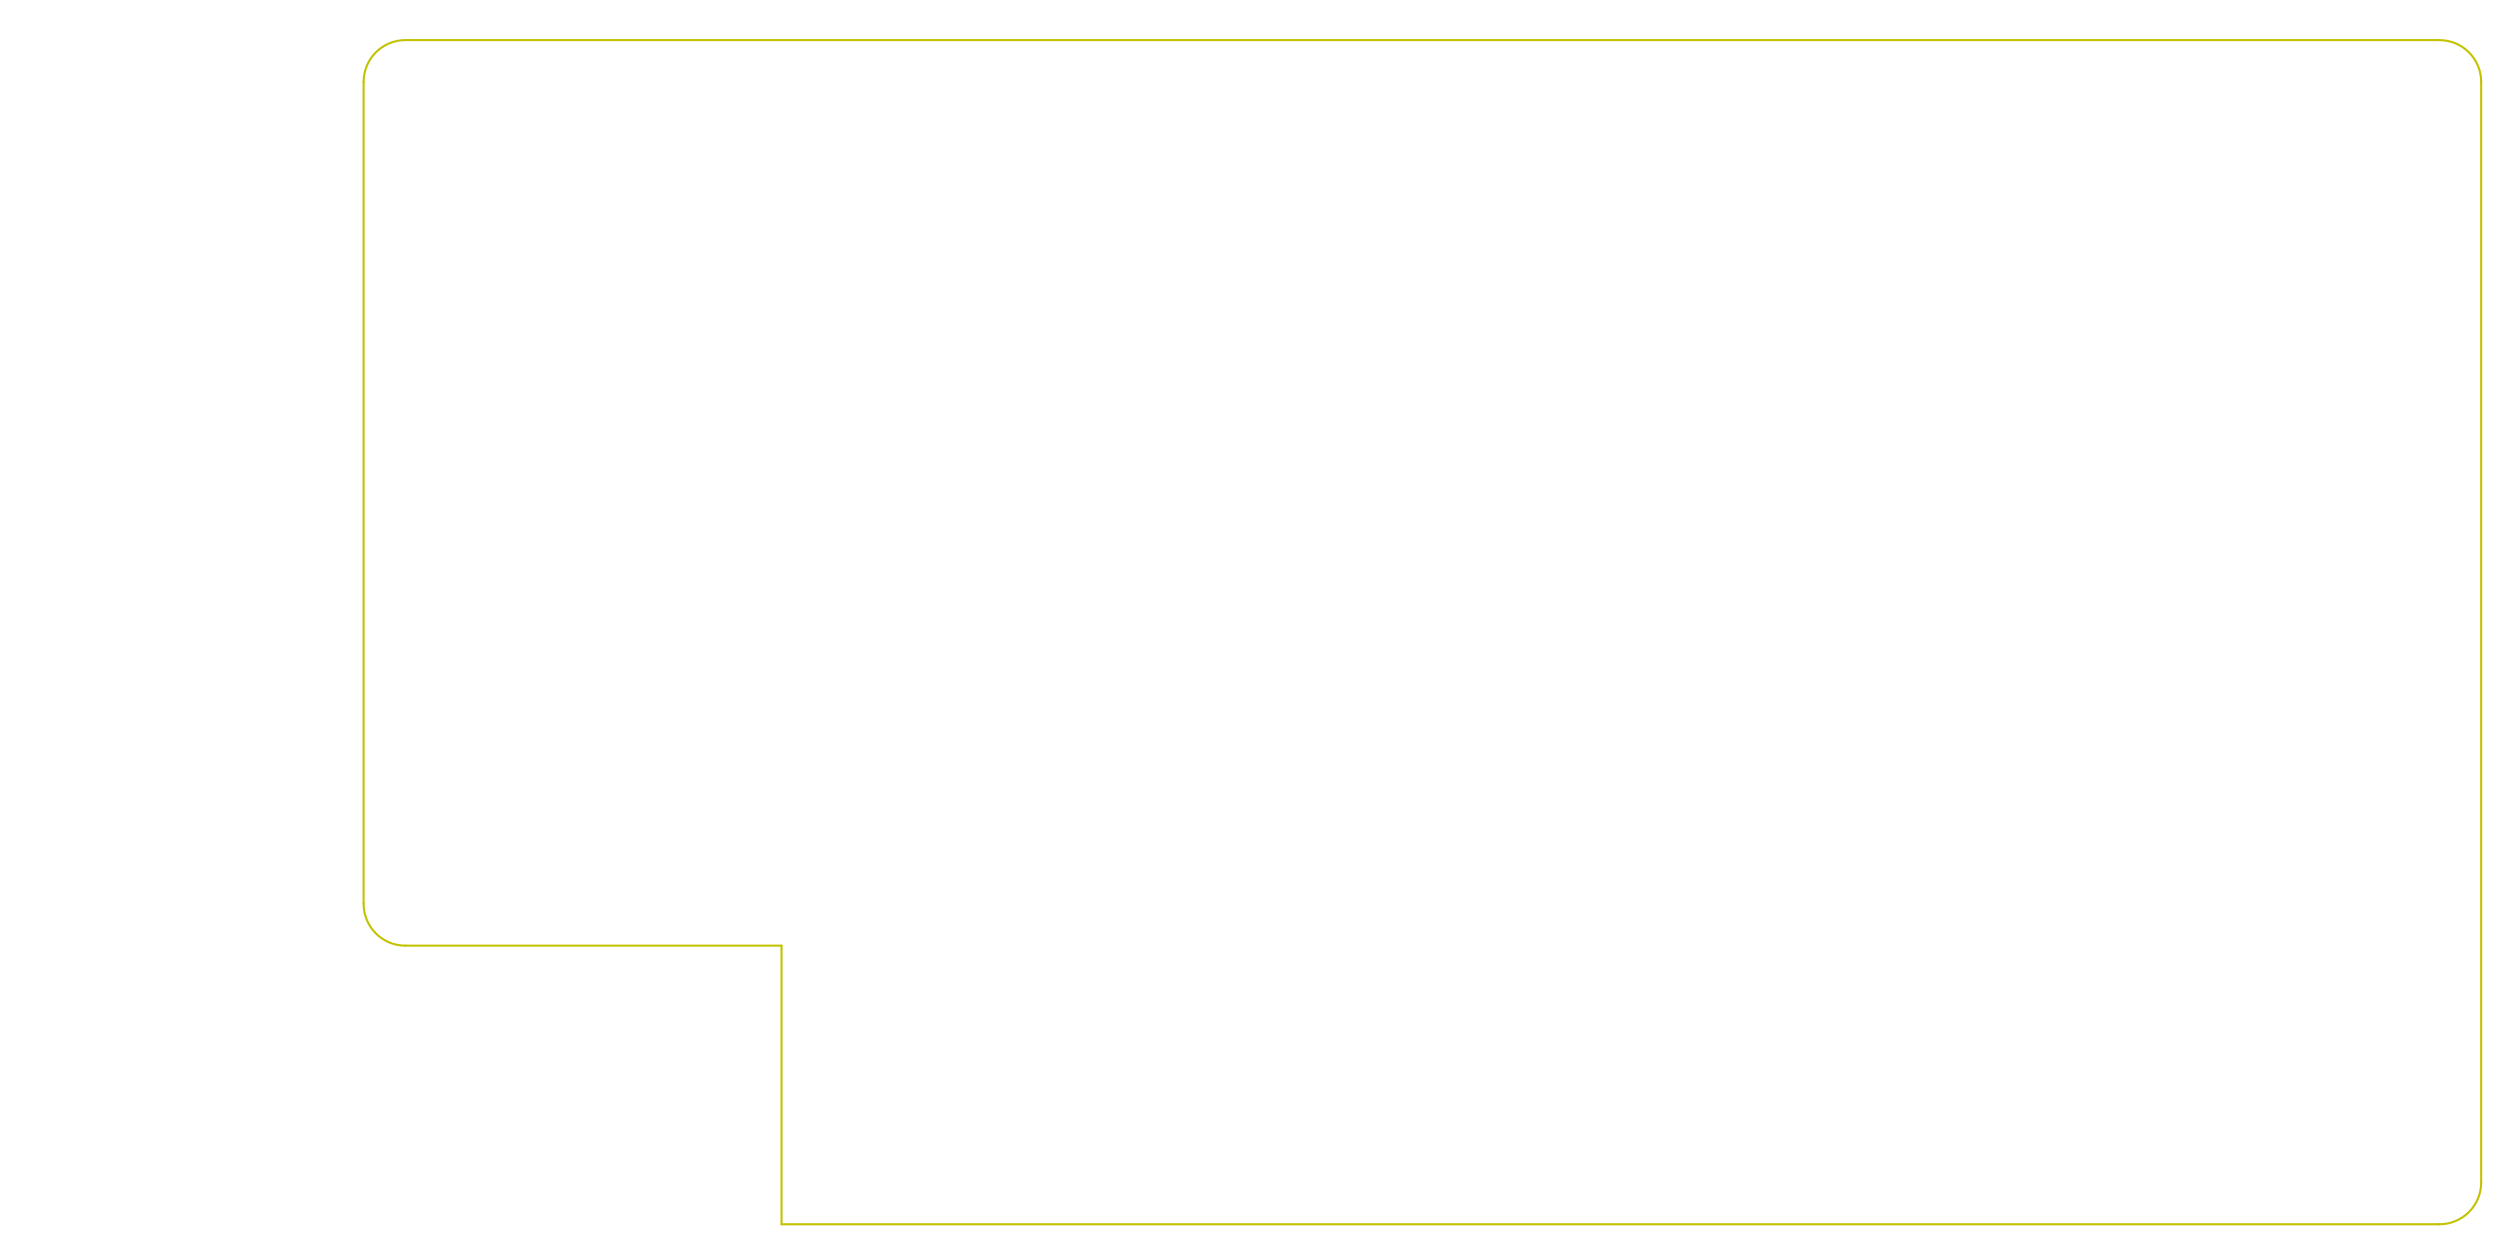
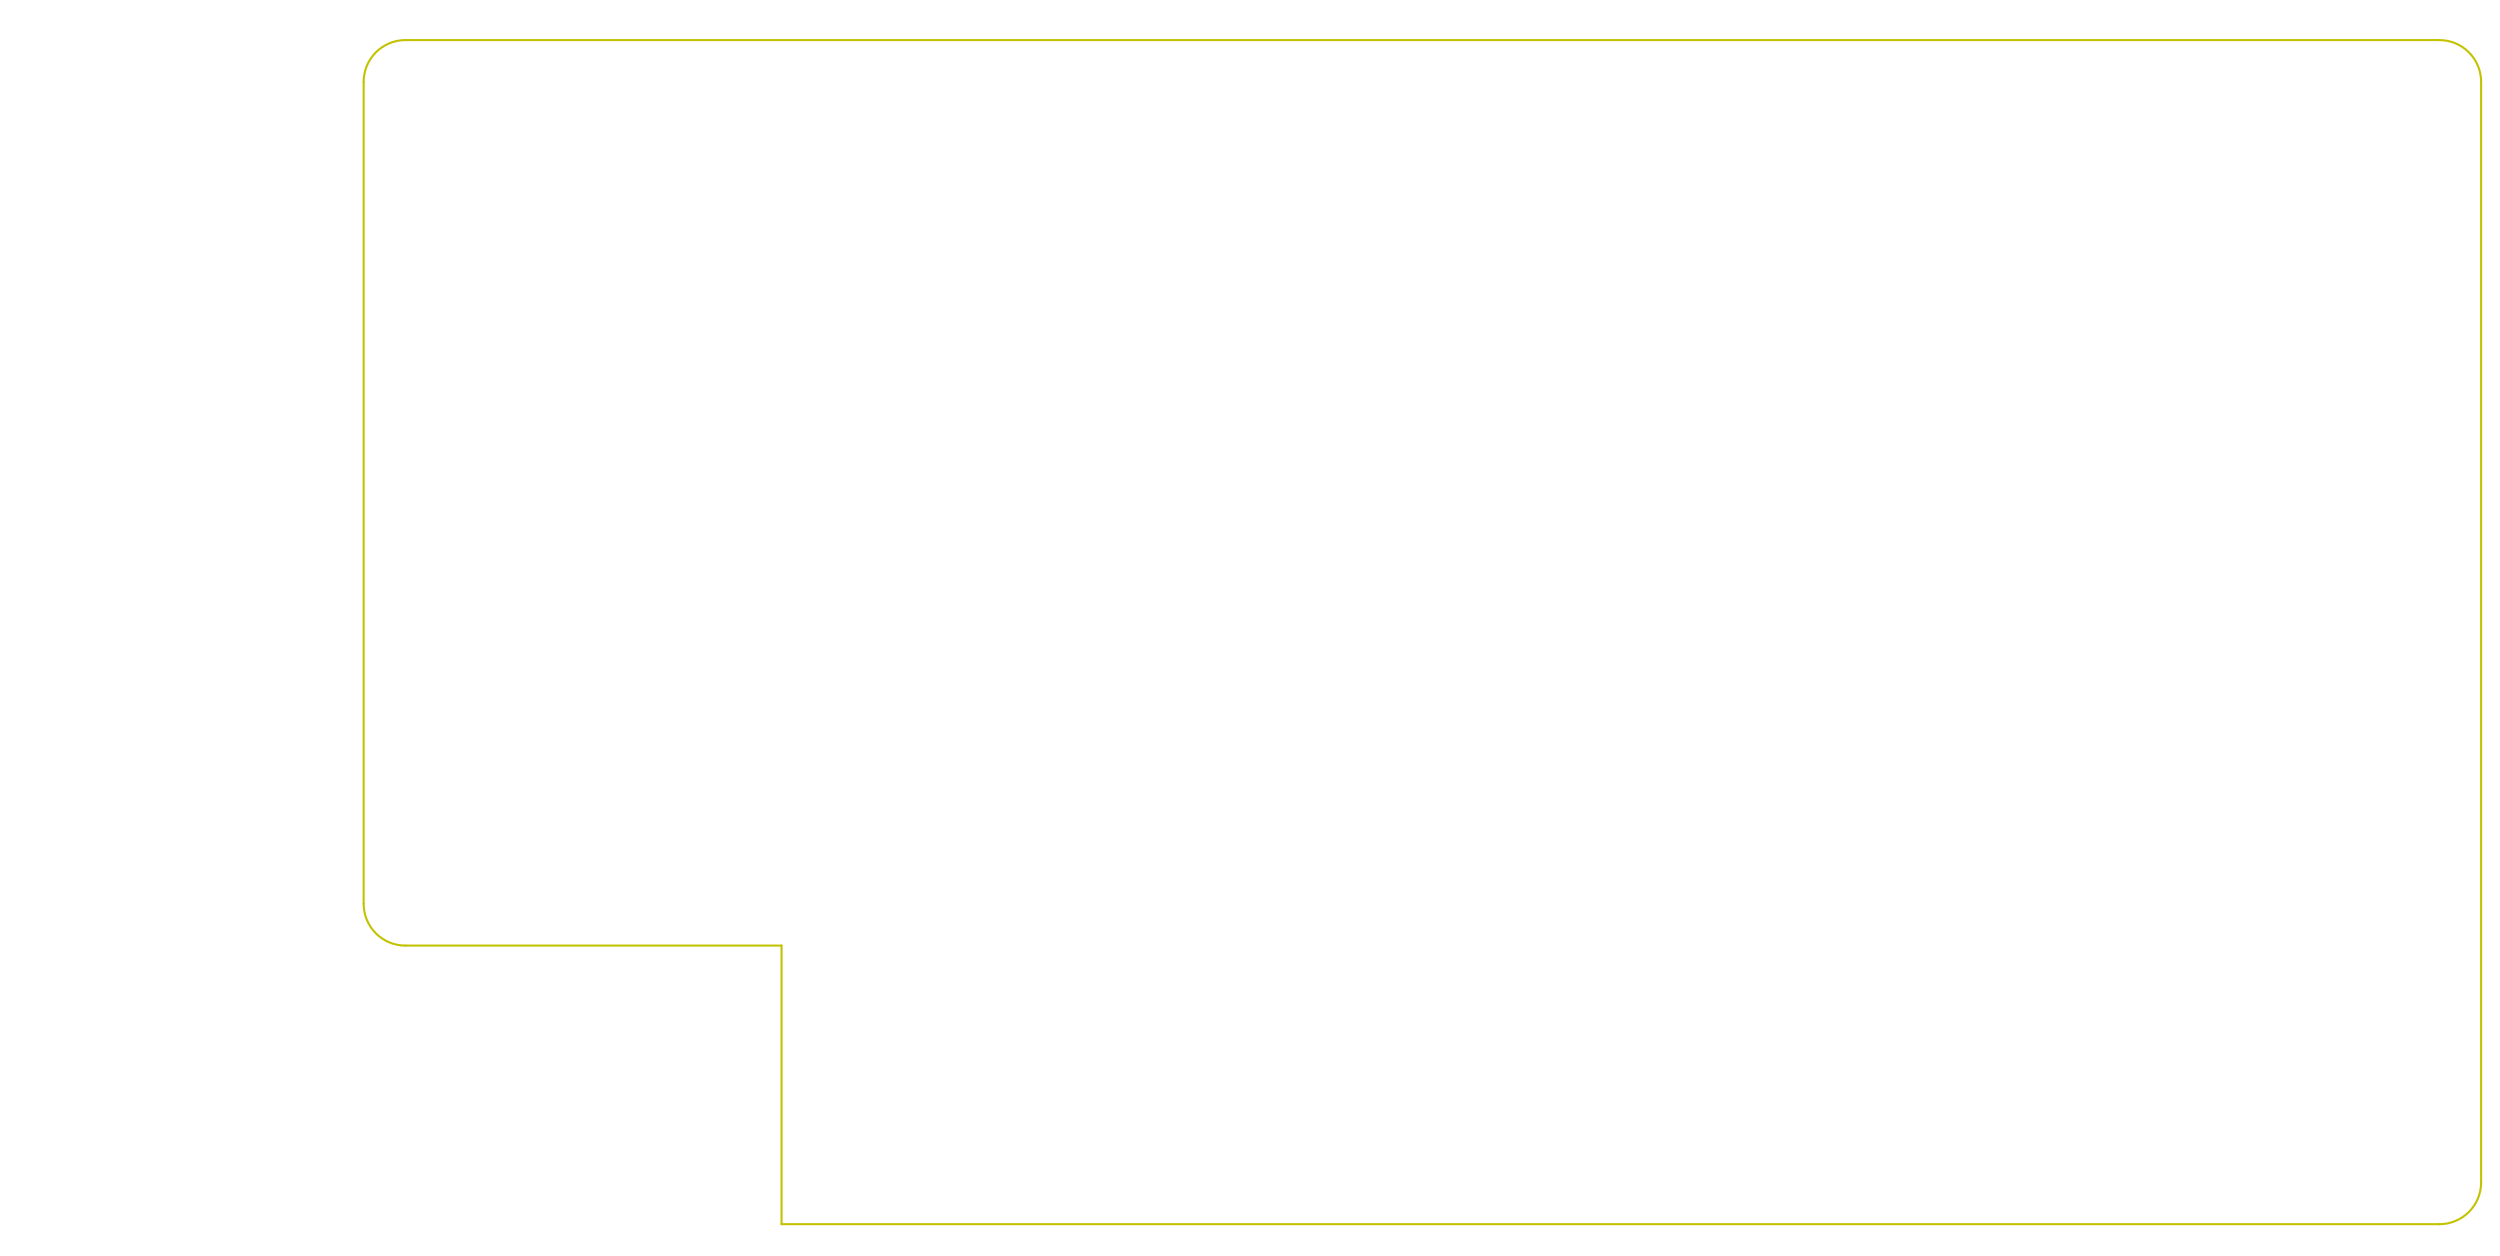
- <svg xmlns="http://www.w3.org/2000/svg" version="1.1" width="17.945cm" height="9.035cm" viewBox="0 0 70650 35570 ">
+ <svg xmlns="http://www.w3.org/2000/svg" version="1.1" width="17.945cm" height="9.014cm" viewBox="0 0 70650 35490 ">
  <g style="fill:#000000; fill-opacity:1;stroke:#000000; stroke-opacity:1; stroke-linecap:round; stroke-linejoin:round; " transform="translate(0 0) scale(1 1)">
</g>
  <g style="fill:#C2C200; fill-opacity:0.0;  stroke:#C2C200; stroke-width:-0; stroke-opacity:1;  stroke-linecap:round; stroke-linejoin:round;">
</g>
  <g style="fill:#C2C200; fill-opacity:0.0;  stroke:#C2C200; stroke-width:59.055; stroke-opacity:1;  stroke-linecap:round; stroke-linejoin:round;">
    <path d="M68937 34597.7 A1181.1 1181.1 0.0 0 0 70118.1 33416.6 " />
    <path d="M10275.6 25542.6 A1181.1 1181.1 0.0 0 0 11456.7 26723.7 " />
    <path d="M70118.1 2314.25 A1181.1 1181.1 0.0 0 0 68937 1133.15 " />
    <path d="M11456.7 1133.15 A1181.1 1181.1 0.0 0 0 10275.6 2314.25 " />
    <path d="M22086 34597 L68937 34597 " />
    <path d="M22086 26723 L22086 34597 " />
    <path d="M11456 26723 L22086 26723 " />
    <path d="M68937 1133 L11456 1133 " />
    <path d="M70118 33416 L70118 2314 " />
    <path d="M10275 2314 L10275 25542 " />
  </g>
</svg>
